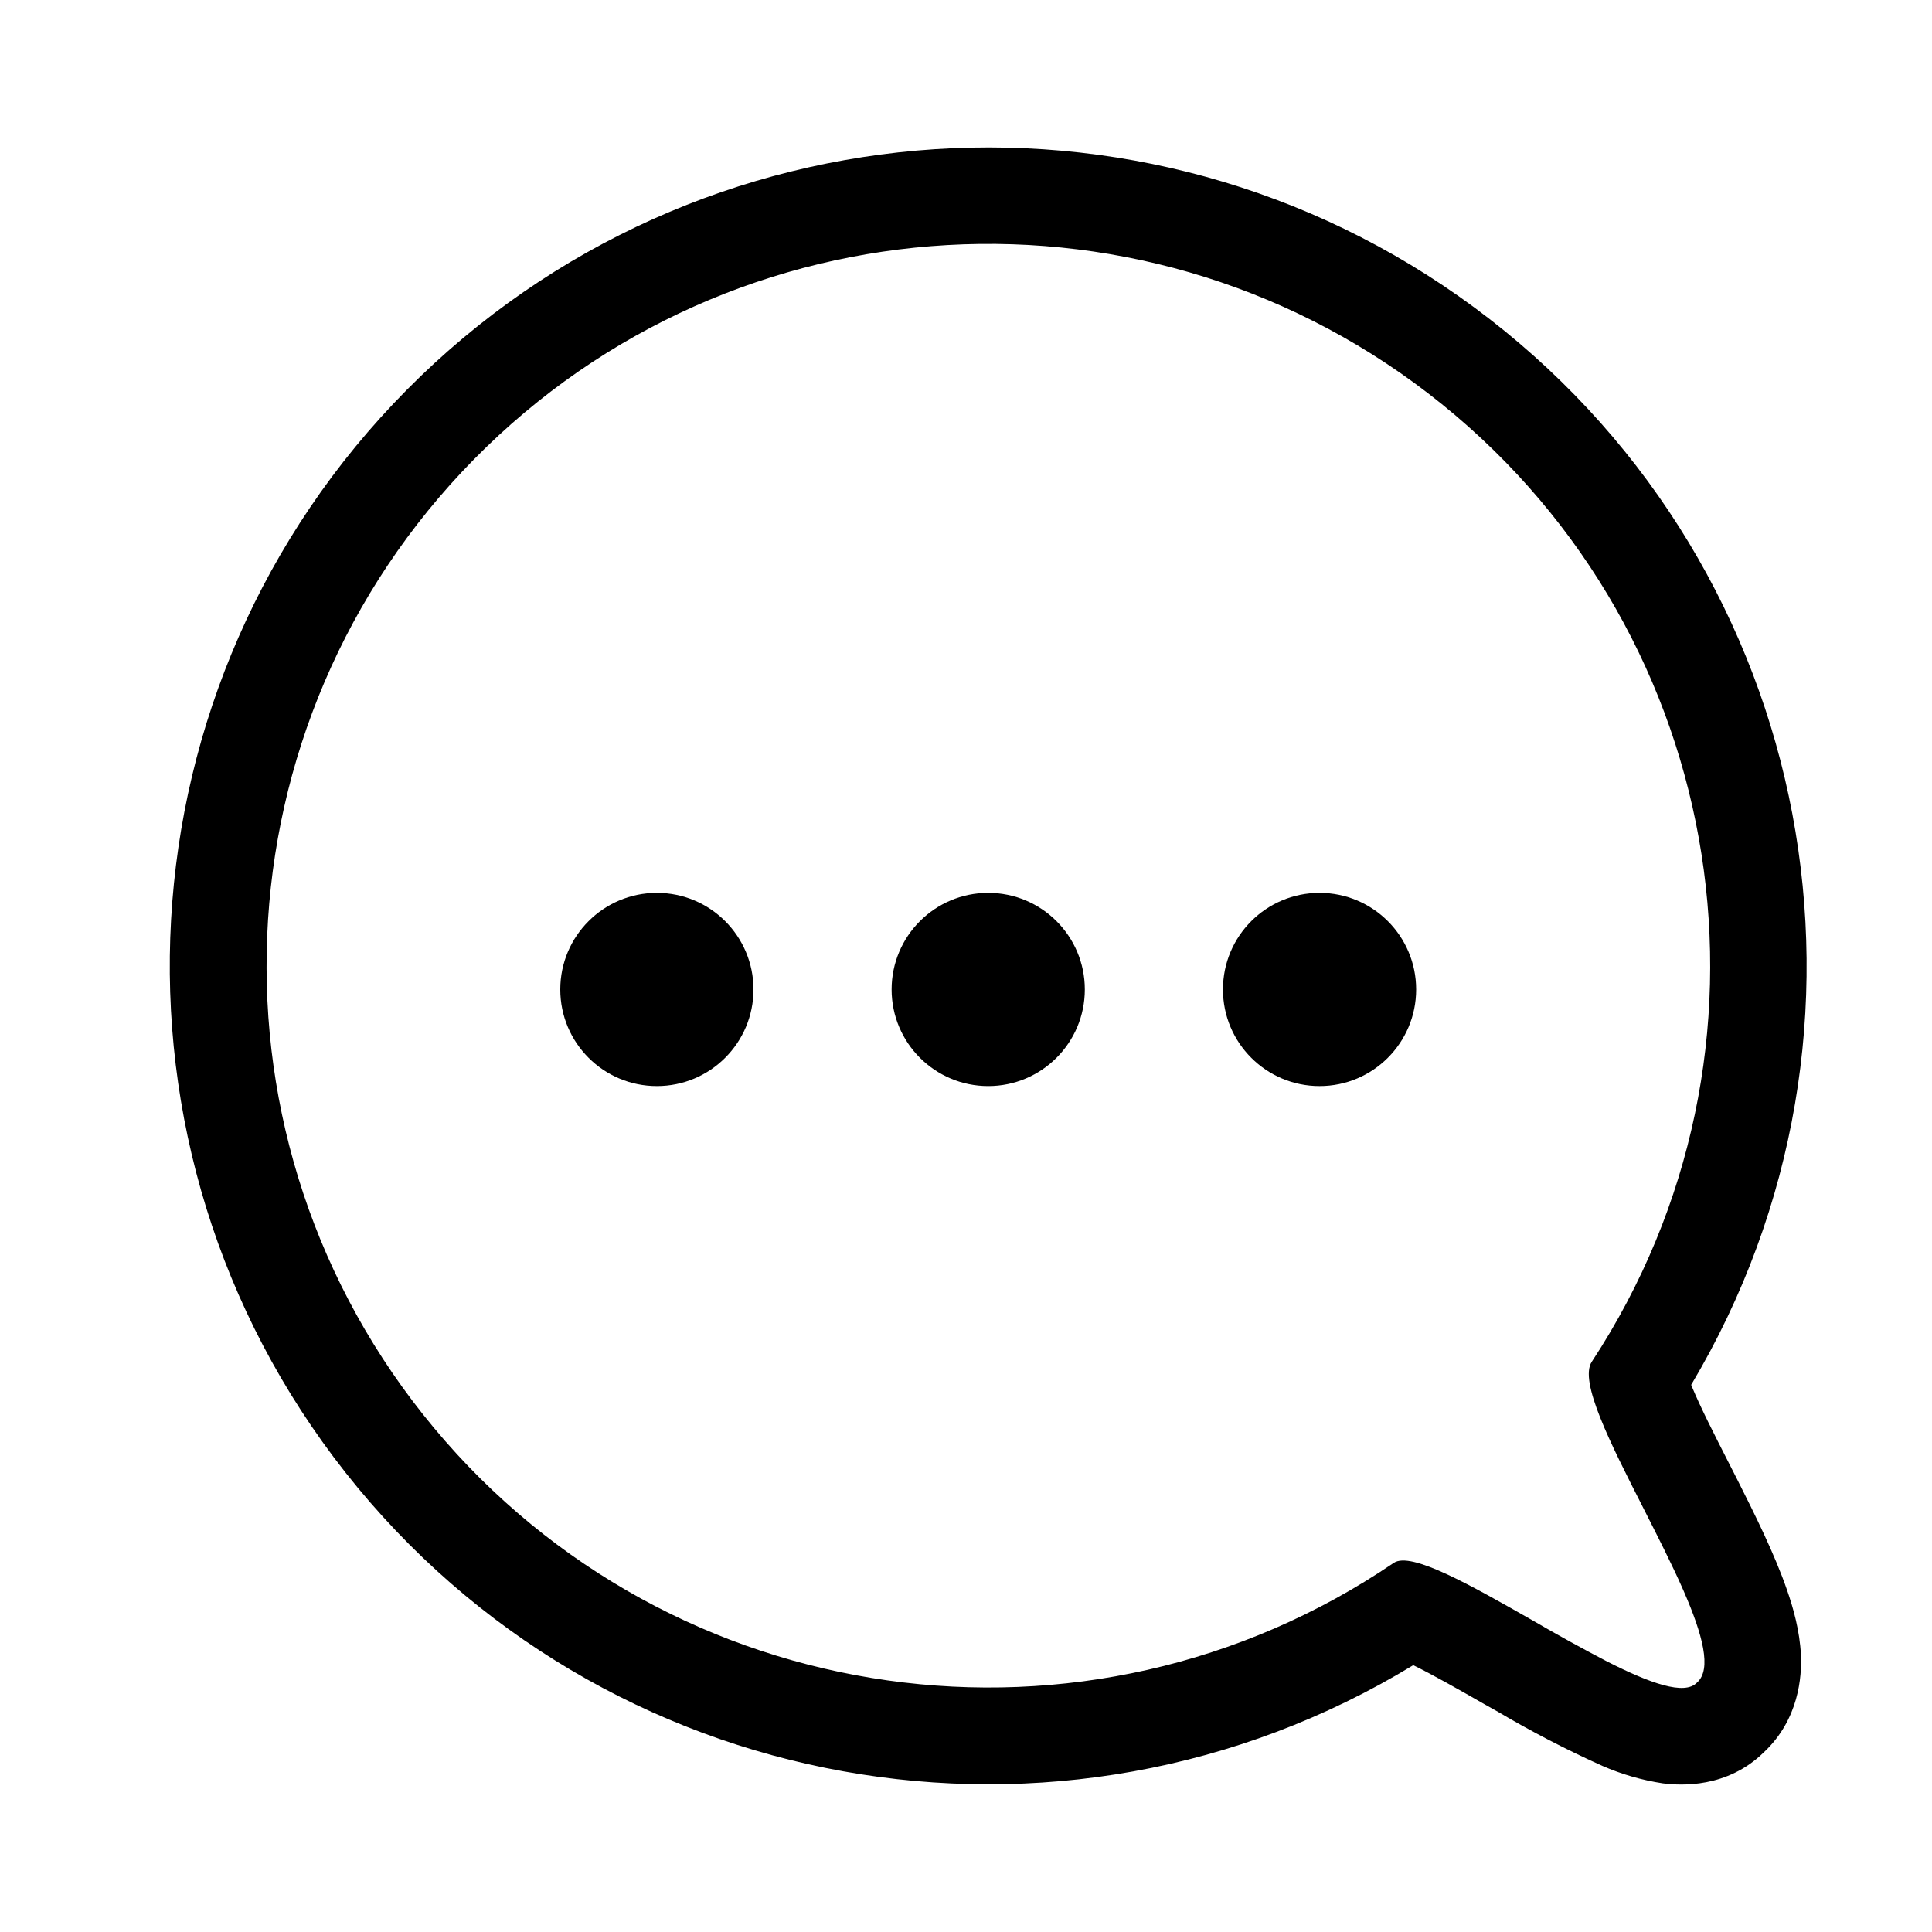
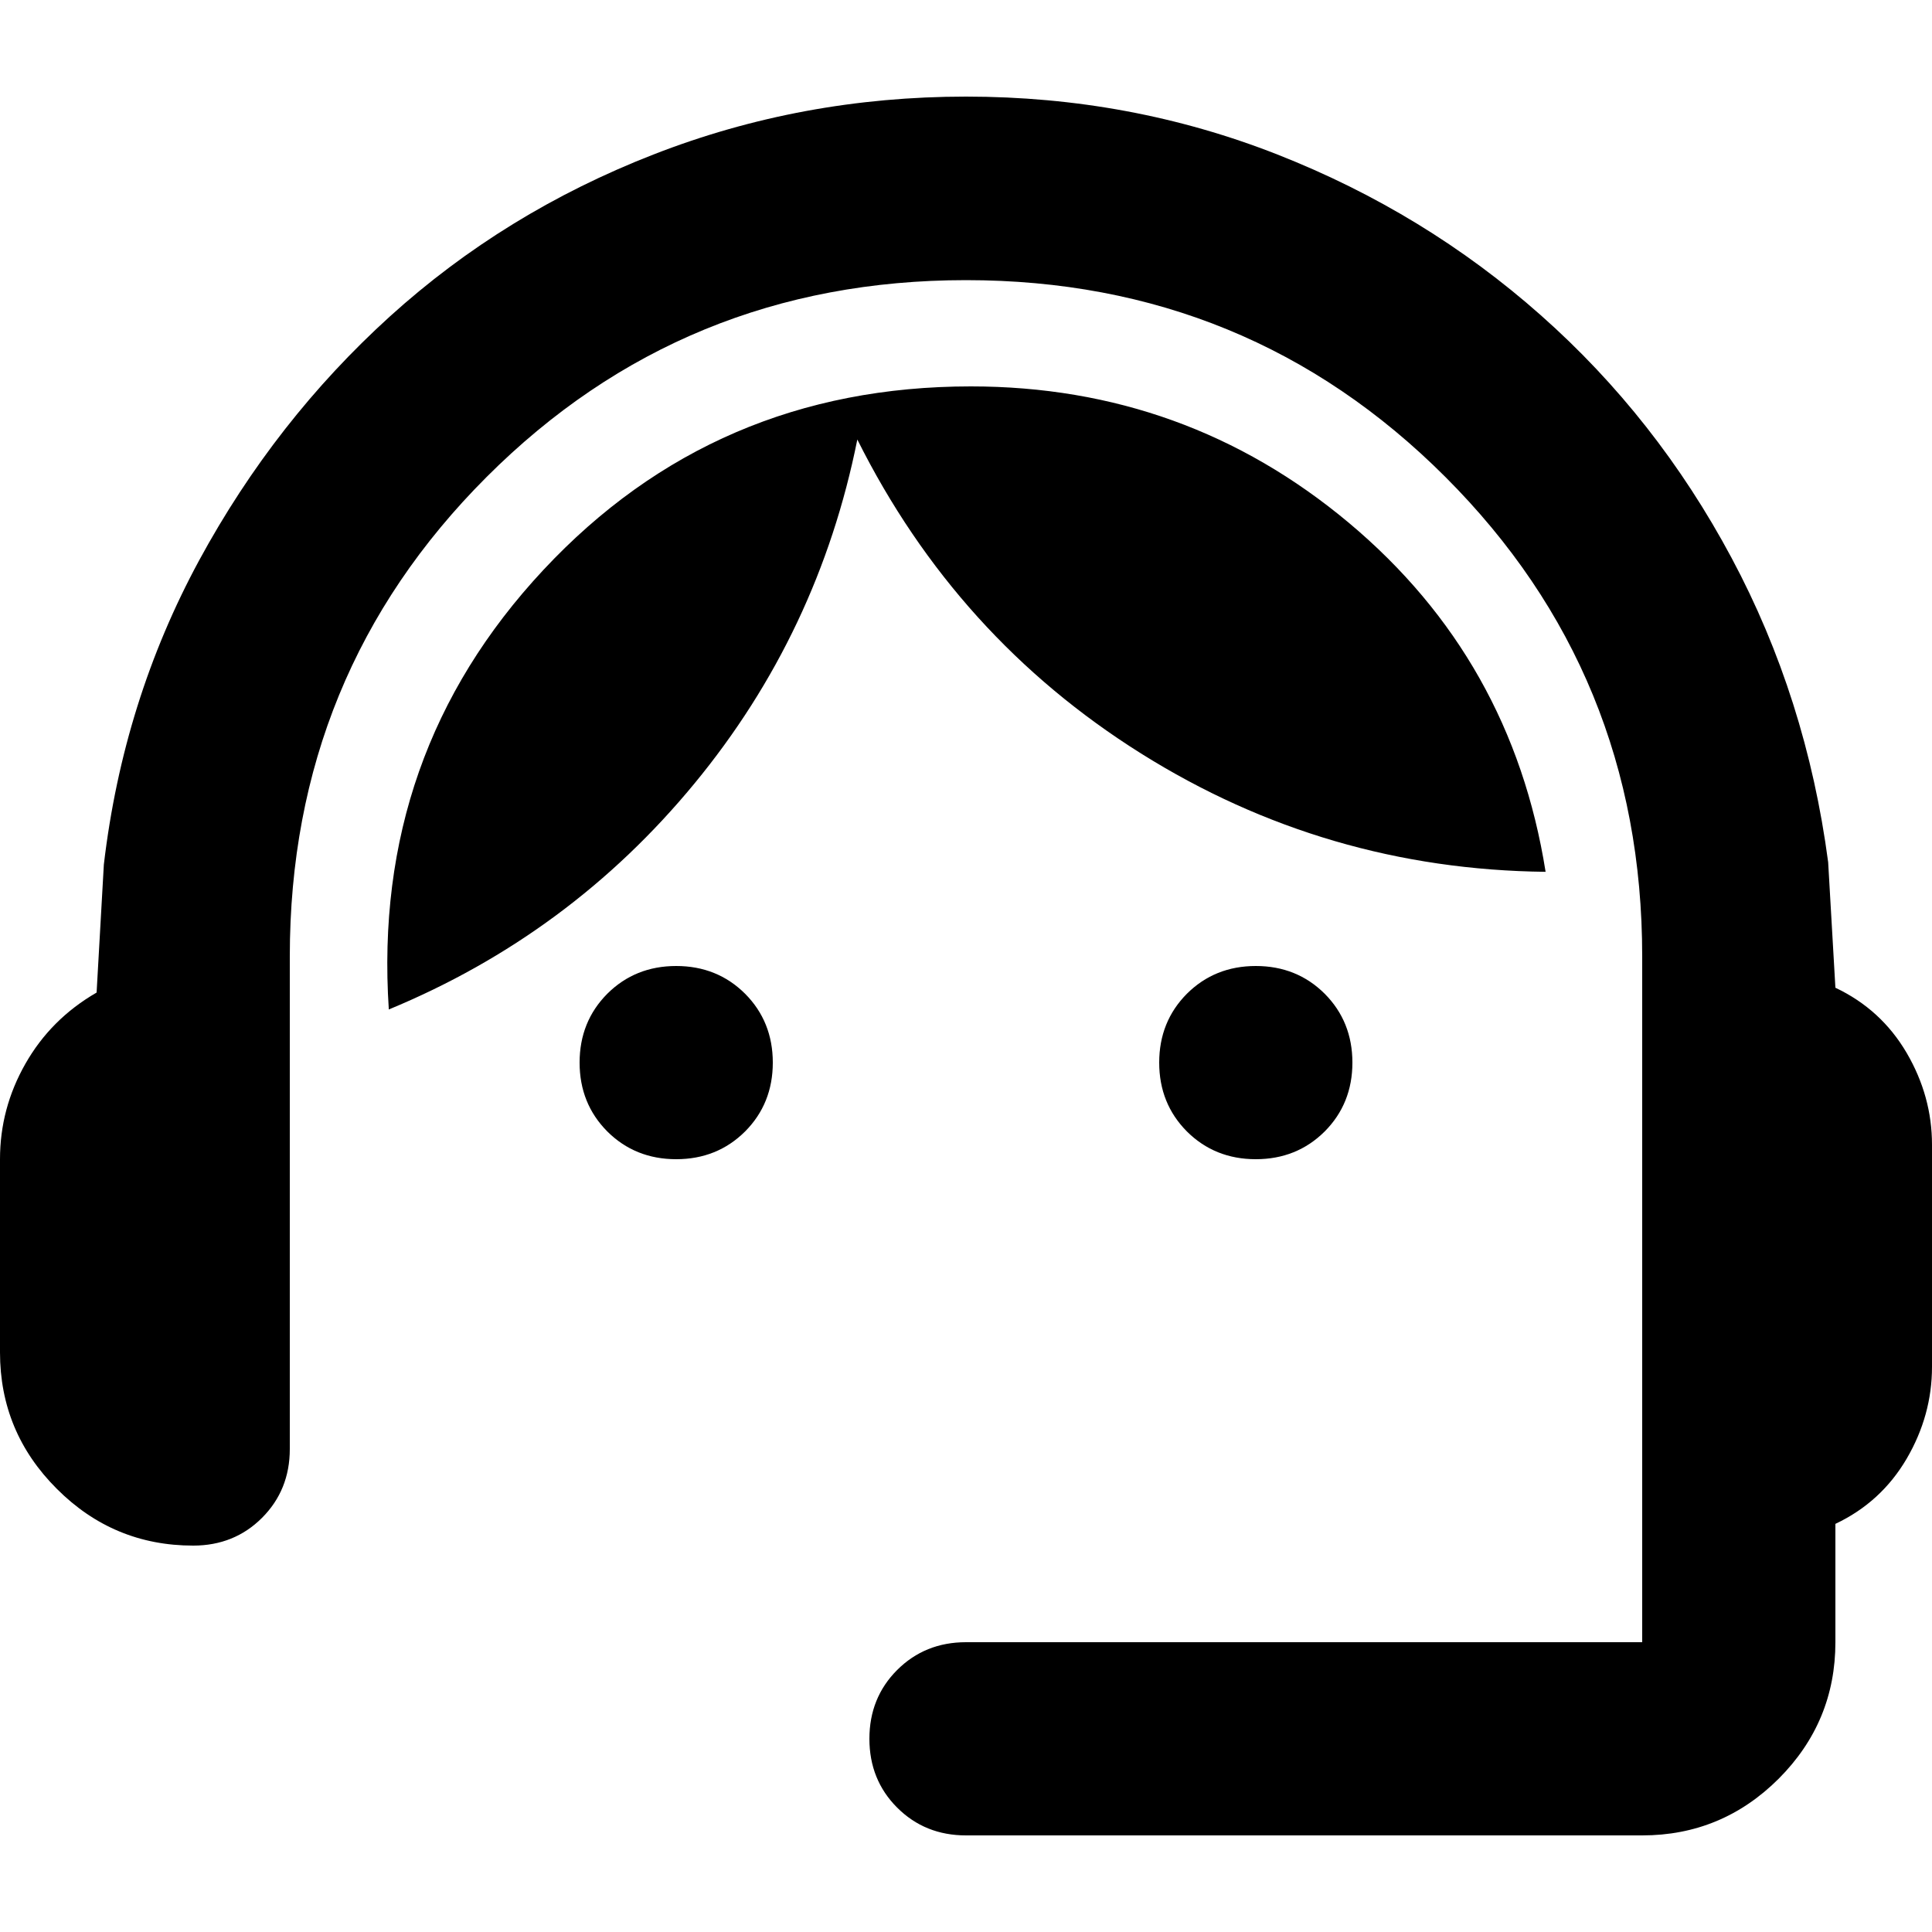
- <svg xmlns="http://www.w3.org/2000/svg" class="icon icon-accordion icon-chat-bubble" viewBox="0 0 20 20">
-   <path d="M5.8 10.243a1 1 0 1 1 2 0 1 1 0 0 1-2 0M9.23 10.243a1 1 0 1 1 2 0 1 1 0 0 1-2 0M12.66 10.243a1 1 0 1 1 2 0 1 1 0 0 1-2 0" />
-   <path fill-rule="evenodd" d="m16.645 17.204-.008-.004a19 19 0 0 1-.767-.423c-.645-.367-1.263-.72-1.442-.598a7.472 7.472 0 1 1 2.05-2.082c-.134.202.192.843.533 1.513.147.29.297.584.414.85l.006.014c.193.443.293.808.136.944-.128.136-.488.006-.922-.214m1.614.936c-.38.372-.857.345-1.046.321a2.5 2.5 0 0 1-.626-.181 11 11 0 0 1-1.081-.56l-.132-.074c-.29-.166-.538-.307-.744-.408a8.472 8.472 0 1 1 2.877-2.902l.008.02c.092.22.226.483.385.795l.084.165c.178.353.388.774.516 1.146.063.181.131.42.143.669.01.225-.02.668-.384 1.009" />
+ <svg xmlns="http://www.w3.org/2000/svg" class="icon icon-chat-bubble" viewBox="0 -1 20 20" fill="none">
+   <path fill="currentColor" d="M10 18C9.717 18 9.479 17.904 9.287 17.712C9.096 17.521 9 17.283 9 17C9 16.717 9.096 16.479 9.287 16.288C9.479 16.096 9.717 16 10 16H17V8.9C17 6.95 16.321 5.296 14.963 3.938C13.604 2.579 11.95 1.9 10 1.9C8.05 1.9 6.396 2.579 5.037 3.938C3.679 5.296 3 6.95 3 8.9V14C3 14.283 2.904 14.521 2.712 14.713C2.521 14.904 2.283 15 2 15C1.45 15 0.979 14.804 0.588 14.412C0.196 14.021 0 13.55 0 13V11C0 10.65 0.087 10.321 0.263 10.012C0.438 9.704 0.683 9.458 1 9.275L1.075 7.95C1.208 6.817 1.538 5.767 2.062 4.8C2.587 3.833 3.246 2.992 4.037 2.275C4.829 1.558 5.737 1 6.763 0.6C7.787 0.2 8.867 0 10 0C11.133 0 12.208 0.2 13.225 0.6C14.242 1 15.15 1.554 15.95 2.263C16.75 2.971 17.408 3.808 17.925 4.775C18.442 5.742 18.775 6.792 18.925 7.925L19 9.225C19.317 9.375 19.562 9.6 19.738 9.9C19.913 10.2 20 10.517 20 10.85V13.15C20 13.483 19.913 13.8 19.738 14.1C19.562 14.4 19.317 14.625 19 14.775V16C19 16.55 18.804 17.021 18.413 17.413C18.021 17.804 17.55 18 17 18H10ZM6.287 10.713C6.096 10.521 6 10.283 6 10C6 9.717 6.096 9.479 6.287 9.287C6.479 9.096 6.717 9 7 9C7.283 9 7.521 9.096 7.713 9.287C7.904 9.479 8 9.717 8 10C8 10.283 7.904 10.521 7.713 10.713C7.521 10.904 7.283 11 7 11C6.717 11 6.479 10.904 6.287 10.713ZM12.287 10.713C12.096 10.521 12 10.283 12 10C12 9.717 12.096 9.479 12.287 9.287C12.479 9.096 12.717 9 13 9C13.283 9 13.521 9.096 13.713 9.287C13.904 9.479 14 9.717 14 10C14 10.283 13.904 10.521 13.713 10.713C13.521 10.904 13.283 11 13 11C12.717 11 12.479 10.904 12.287 10.713ZM4.025 9.45C3.908 7.683 4.442 6.167 5.625 4.9C6.808 3.633 8.283 3 10.05 3C11.533 3 12.838 3.471 13.963 4.412C15.088 5.354 15.767 6.558 16 8.025C14.483 8.008 13.088 7.6 11.812 6.8C10.537 6 9.558 4.917 8.875 3.55C8.608 4.883 8.046 6.071 7.188 7.112C6.329 8.154 5.275 8.933 4.025 9.45Z" />
</svg>
